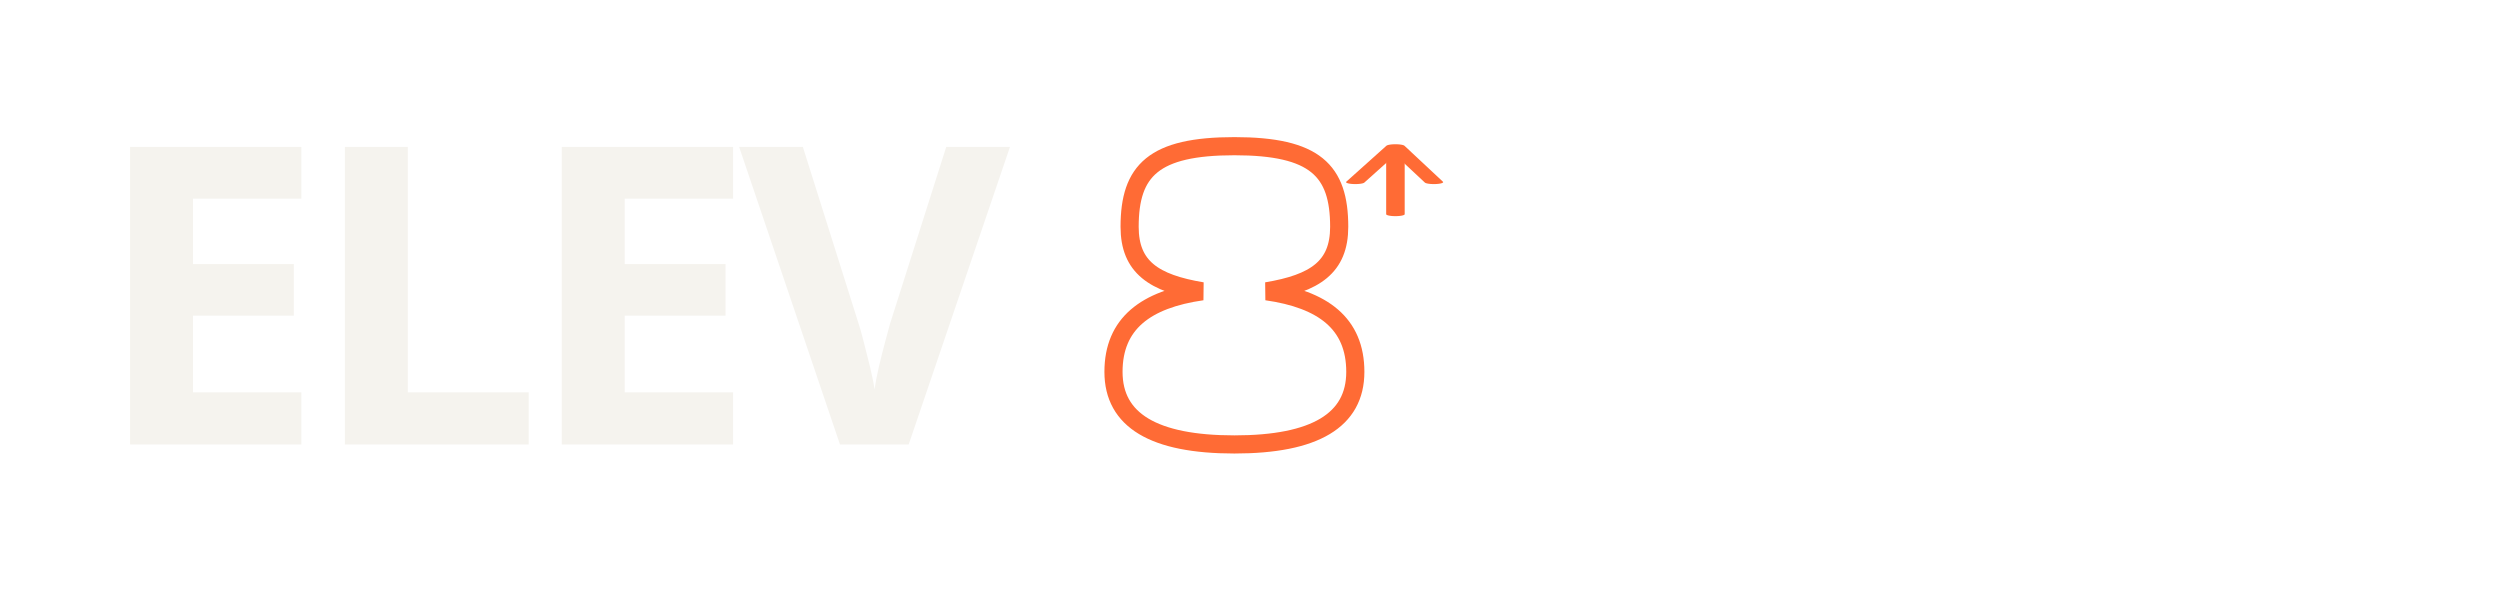
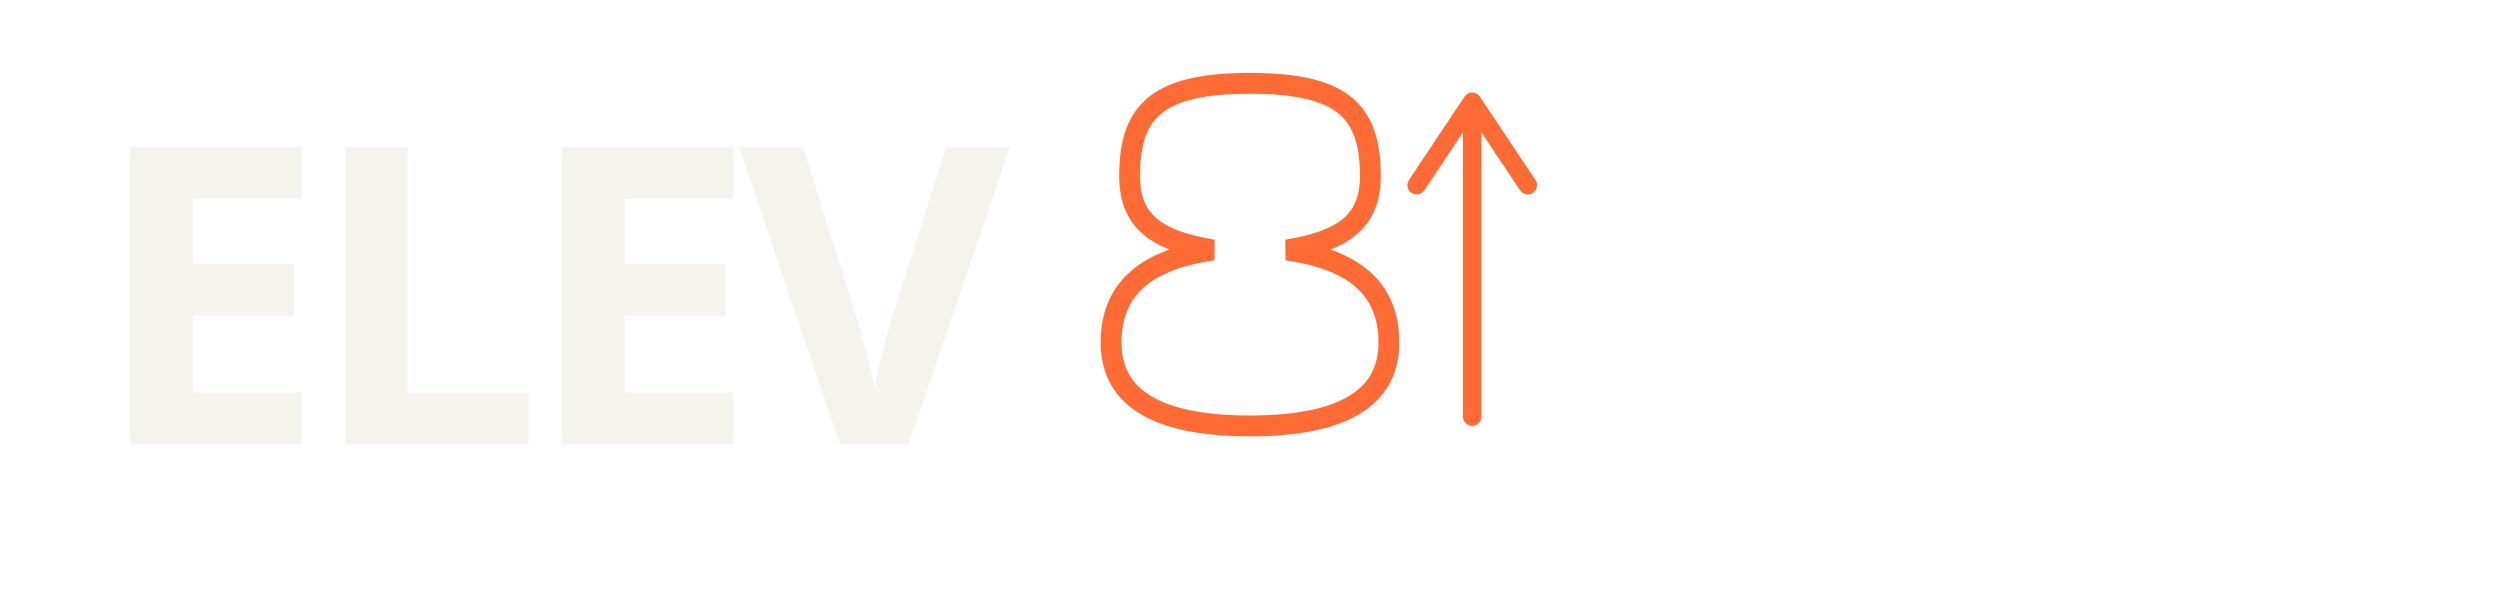
<svg xmlns="http://www.w3.org/2000/svg" width="540" height="130" viewBox="0 0 540 130" fill="none">
-   <g transform="translate(20,96)">
-     <text x="0" y="0" style="font-family:'Syne',sans-serif;font-weight:800;font-size:90px;fill:#F5F3EE;letter-spacing:-4px">ELEV</text>
-   </g>
-   <g transform="matrix(0.870592,0,0,0.870592,-3.252002,12.42314)">
-     <path d="M310,22C330,22 336,28 336,42C336,52 330,56 318,58C332,60 340,66 340,78C340,90 330,96 310,96C290,96 280,90 280,78C280,66 288,60 302,58C290,56 284,52 284,42C284,28 290,22 310,22Z" fill="none" stroke="#FF6B35" stroke-width="4.5" />
-   </g>
-   <g transform="matrix(1,0,0,0.209869,-56.5866,26.53933)">
-     <path d="M358,94L358,28" fill="none" stroke="#FF6B35" stroke-width="4" stroke-linecap="round" />
-   </g>
-   <g transform="matrix(1,0,0,0.209869,-56.5866,26.53933)">
-     <path d="M349.336,61L358,24L366.308,61" fill="none" stroke="#FF6B35" stroke-width="4" stroke-linecap="round" stroke-linejoin="round" />
-   </g>
+   <text x="20" y="96" style="font-family:'Syne',sans-serif;font-weight:800;font-size:90px;fill:#F5F3EE;letter-spacing:-4px">ELEV</text>
+   <path d="M270 18 C290 18,296 24,296 38 C296 48,290 52,278 54 C292 56,300 62,300 74 C300 86,290 92,270 92 C250 92,240 86,240 74 C240 62,248 56,262 54 C250 52,244 48,244 38 C244 24,250 18,270 18Z" stroke="#FF6B35" stroke-width="4.5" fill="none" />
+   <line x1="318" y1="90" x2="318" y2="24" stroke="#FF6B35" stroke-width="4" stroke-linecap="round" />
+   <polyline points="306,40 318,22 330,40" fill="none" stroke="#FF6B35" stroke-width="4" stroke-linecap="round" stroke-linejoin="round" />
</svg>
